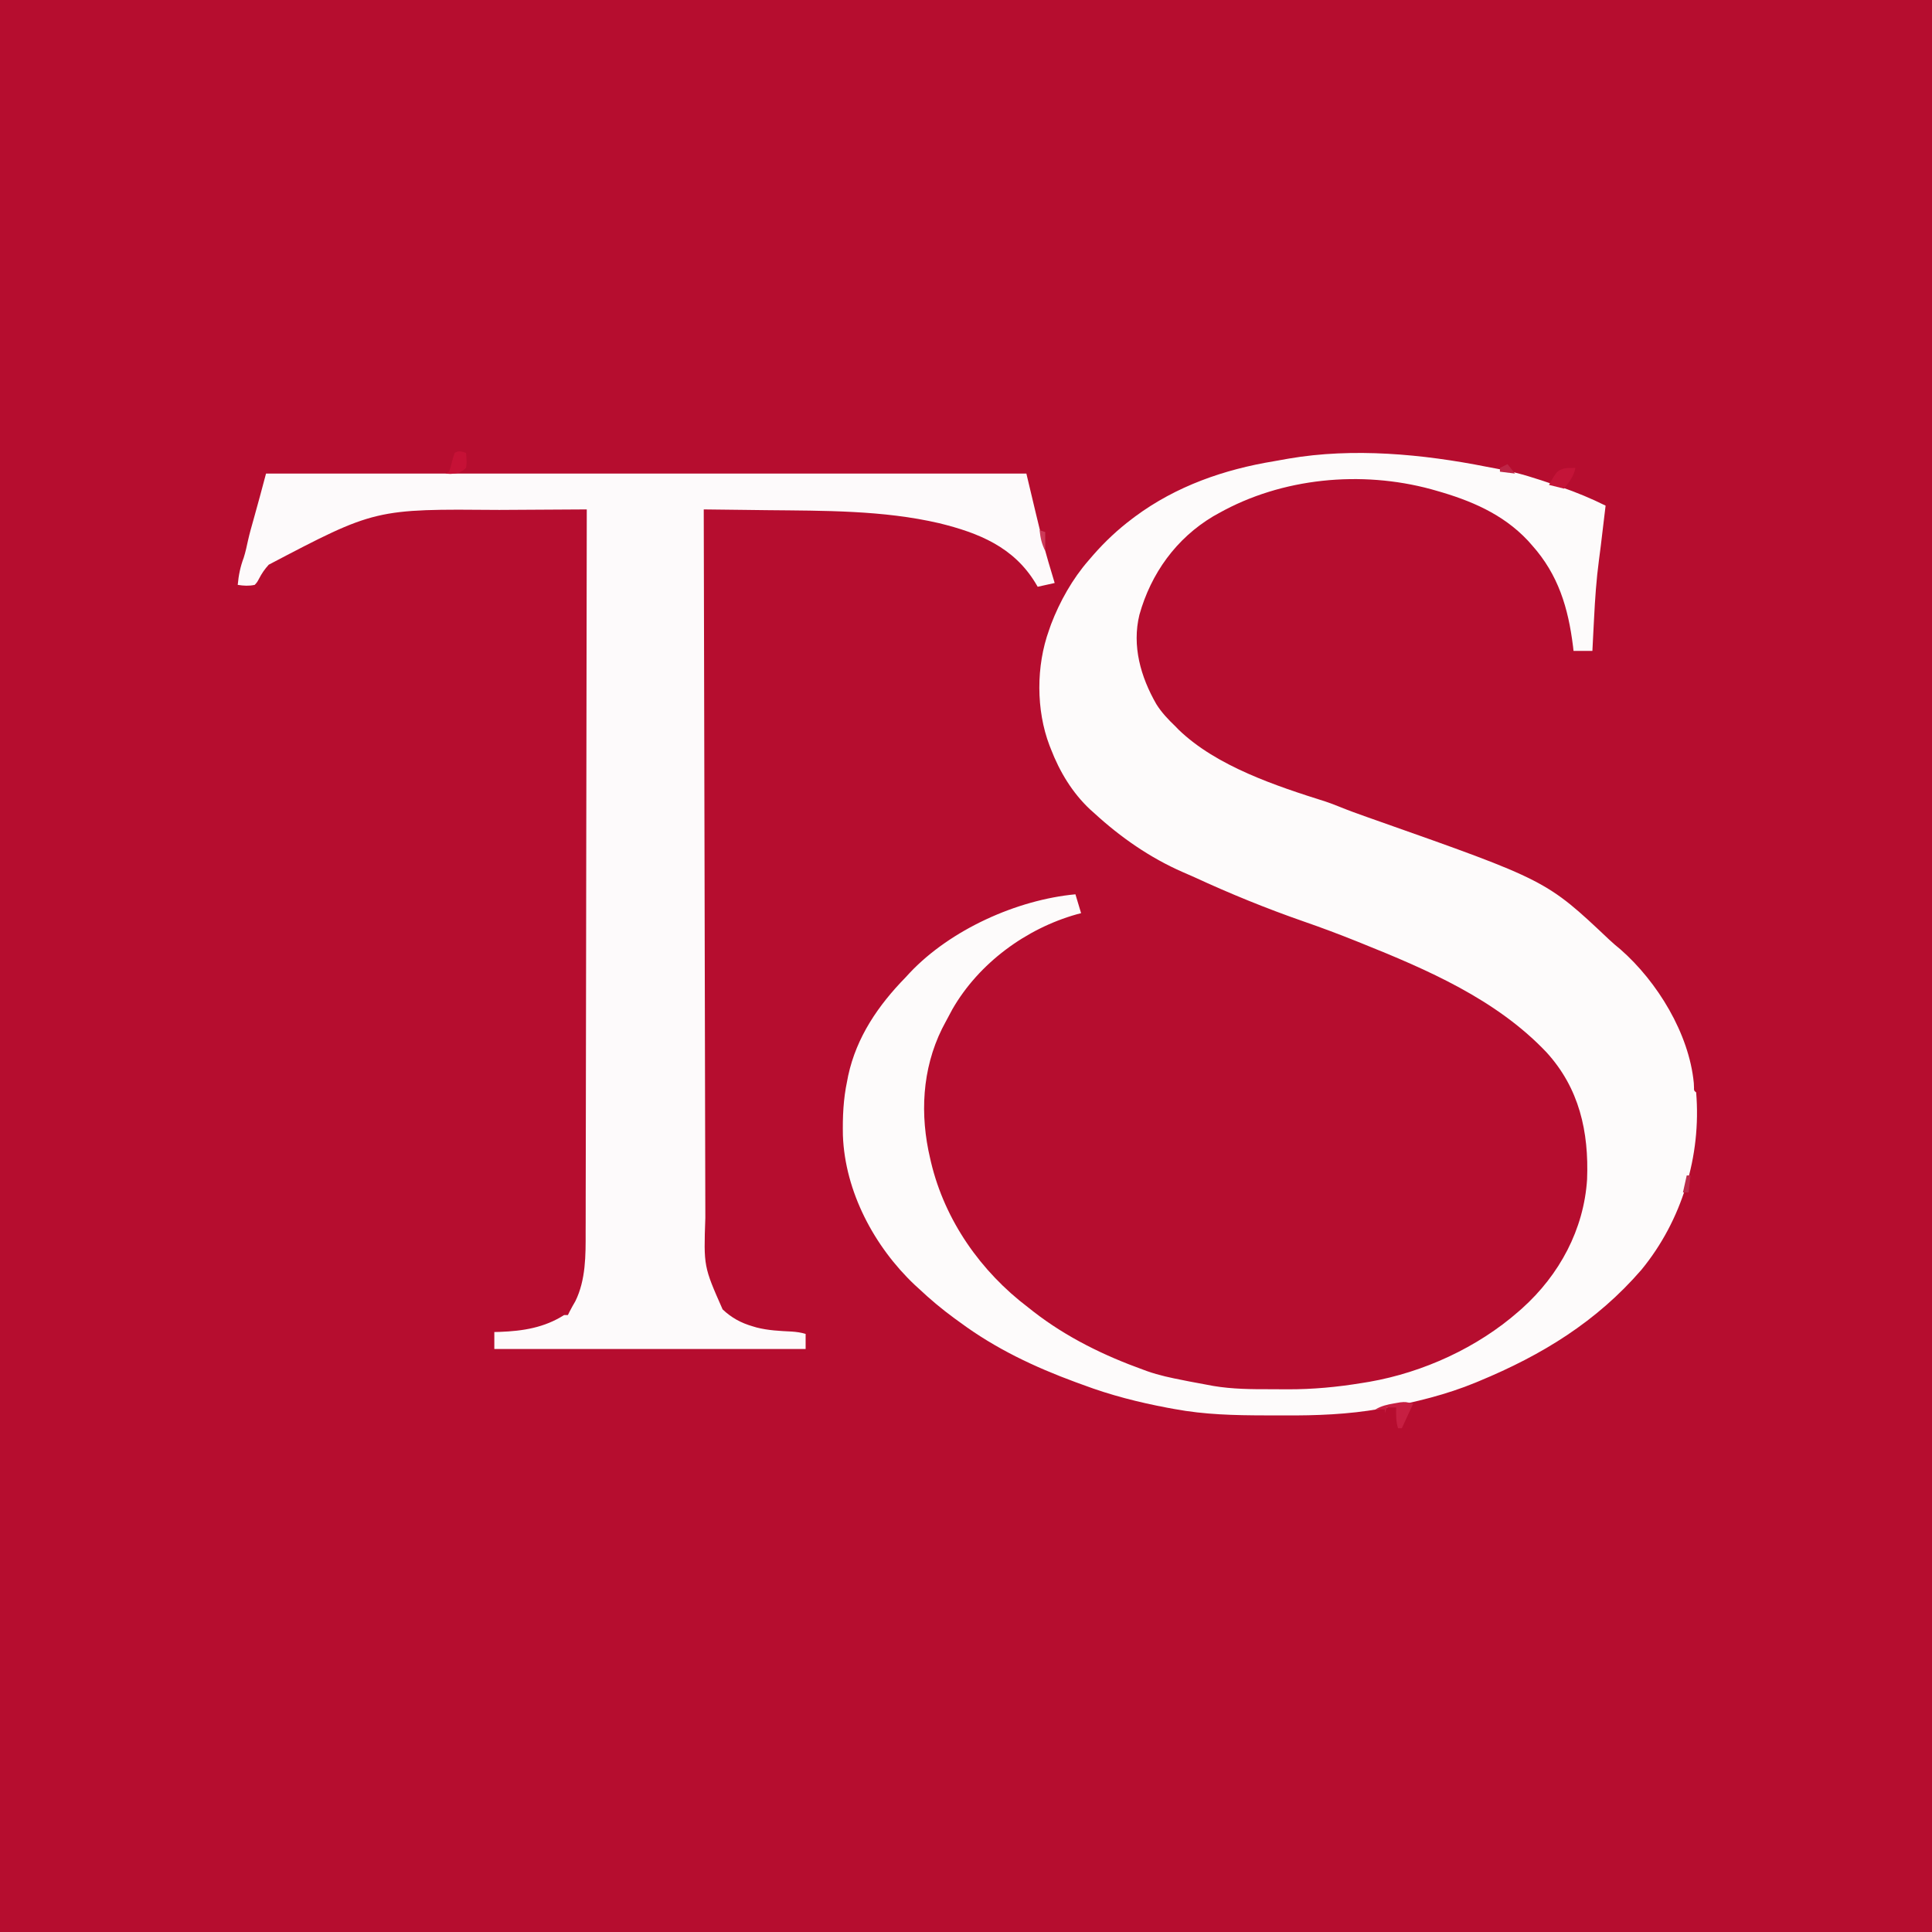
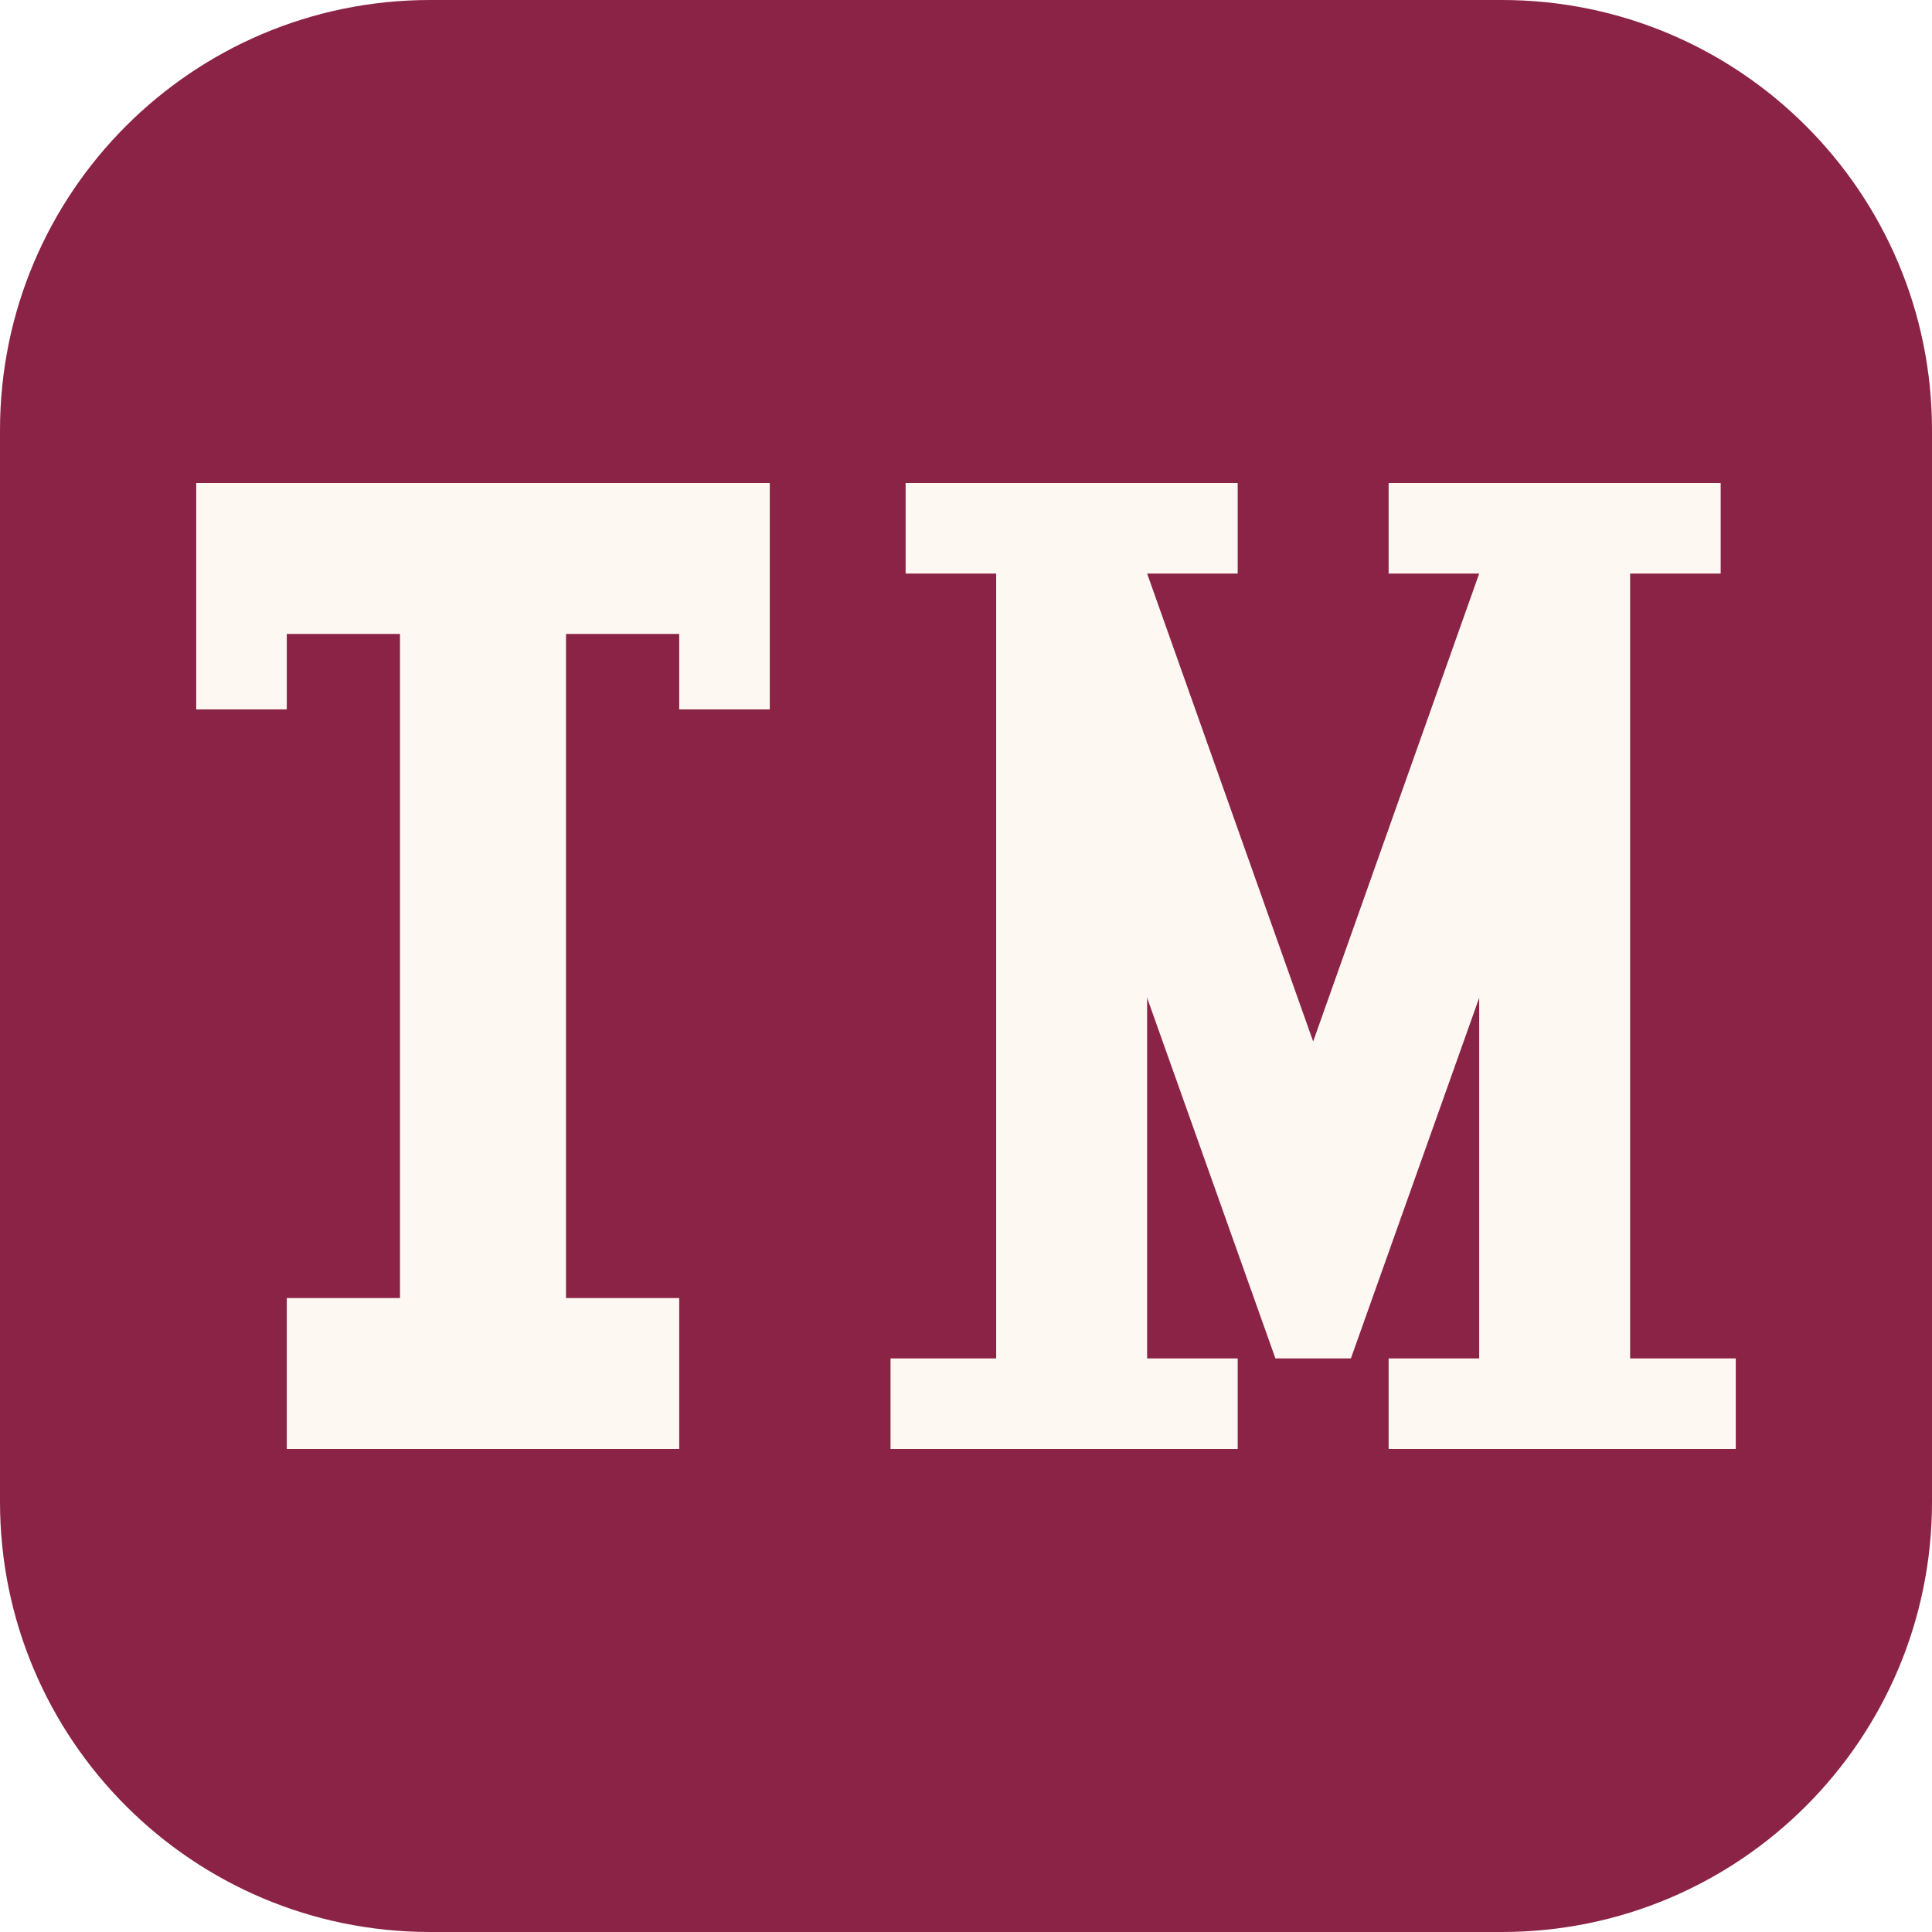
- <svg xmlns="http://www.w3.org/2000/svg" version="1.1" viewBox="0 0 1024 1024">
-   <path d="M0 0 C337.92 0 675.84 0 1024 0 C1024 337.92 1024 675.84 1024 1024 C686.08 1024 348.16 1024 0 1024 C0 686.08 0 348.16 0 0 Z " fill="#B60D2F" transform="translate(0,0)" />
-   <path d="M0 0 C2.597 0.514 5.196 0.997 7.8 1.467 C17.463 3.309 26.701 6.352 35.992 9.542 C37.213 9.961 38.434 10.38 39.693 10.812 C47.705 13.628 55.457 16.805 63.054 20.604 C62.597 24.437 62.138 28.271 61.679 32.104 C61.553 33.162 61.427 34.221 61.296 35.311 C61.167 36.387 61.039 37.464 60.906 38.573 C60.771 39.708 60.635 40.844 60.496 42.014 C60.195 44.461 59.877 46.907 59.546 49.35 C58.154 59.755 57.449 70.122 56.929 80.604 C56.842 82.265 56.755 83.927 56.667 85.588 C56.457 89.593 56.254 93.599 56.054 97.604 C52.754 97.604 49.454 97.604 46.054 97.604 C45.968 96.814 45.881 96.024 45.792 95.209 C43.25 74.798 38.026 57.229 24.054 41.604 C22.946 40.355 22.946 40.355 21.816 39.081 C8.531 24.947 -8.594 17.786 -26.946 12.604 C-27.764 12.372 -28.582 12.139 -29.425 11.9 C-66.435 1.863 -108.435 5.808 -141.946 24.604 C-142.941 25.158 -143.936 25.713 -144.961 26.284 C-164.553 37.983 -177.918 56.572 -184.032 78.452 C-188.064 94.959 -183.34 111.419 -175.074 125.8 C-172.269 130.286 -168.753 133.967 -164.946 137.604 C-164.38 138.189 -163.814 138.774 -163.231 139.377 C-143.173 158.753 -111.408 169.246 -85.395 177.436 C-82.763 178.327 -80.239 179.283 -77.672 180.334 C-72.979 182.236 -68.233 183.952 -63.458 185.635 C-62.679 185.91 -61.901 186.184 -61.099 186.467 C-60.298 186.75 -59.498 187.032 -58.673 187.323 C31.688 219.206 31.688 219.206 64.937 250.608 C66.893 252.452 68.915 254.148 70.992 255.854 C90.524 272.989 107.309 300.46 109.804 326.604 C109.84 327.367 109.876 328.13 109.914 328.917 C109.874 330.639 109.874 330.639 111.054 331.604 C113.85 365.251 103.496 399.483 82.054 425.604 C58.252 453.12 29.386 470.794 -3.946 484.604 C-4.569 484.864 -5.191 485.124 -5.833 485.393 C-21.341 491.79 -37.673 495.771 -54.133 498.854 C-54.926 499.005 -55.718 499.156 -56.534 499.312 C-73.408 502.289 -90.264 502.907 -107.365 502.81 C-110.706 502.791 -114.046 502.789 -117.387 502.79 C-133.637 502.765 -149.485 502.399 -165.508 499.417 C-166.7 499.199 -167.892 498.981 -169.119 498.757 C-184.44 495.869 -199.349 492.087 -213.946 486.604 C-215.283 486.117 -216.62 485.631 -217.958 485.147 C-239.67 477.14 -260.258 467.415 -278.946 453.604 C-279.971 452.864 -280.995 452.124 -282.051 451.362 C-288.719 446.477 -294.935 441.275 -300.946 435.604 C-301.66 434.954 -302.374 434.305 -303.11 433.635 C-324.554 413.361 -340.1 384.205 -341.192 354.389 C-341.385 344.644 -340.987 335.164 -338.946 325.604 C-338.671 324.173 -338.671 324.173 -338.391 322.713 C-333.946 302.187 -322.398 285.398 -307.946 270.604 C-307.219 269.815 -306.492 269.026 -305.743 268.213 C-284.162 245.354 -249.003 229.512 -217.946 226.604 C-216.956 229.904 -215.966 233.204 -214.946 236.604 C-215.699 236.8 -216.451 236.996 -217.227 237.198 C-244.145 244.777 -269.118 263.115 -283.133 287.479 C-284.441 289.837 -285.695 292.214 -286.946 294.604 C-287.783 296.197 -287.783 296.197 -288.637 297.823 C-299.262 319.338 -300.414 343.497 -294.946 366.604 C-294.79 367.28 -294.634 367.955 -294.474 368.651 C-287.103 399.542 -268.129 426.552 -242.946 445.604 C-242.015 446.339 -241.084 447.074 -240.125 447.831 C-222.575 461.45 -202.774 471.106 -181.946 478.604 C-181.25 478.86 -180.555 479.115 -179.839 479.379 C-173.593 481.582 -167.252 482.907 -160.758 484.167 C-159.207 484.479 -159.207 484.479 -157.624 484.797 C-154.403 485.433 -151.177 486.026 -147.946 486.604 C-146.913 486.797 -145.88 486.991 -144.816 487.19 C-134.709 488.882 -124.671 488.942 -114.445 488.92 C-111.479 488.917 -108.513 488.94 -105.547 488.965 C-92.126 489.009 -79.183 487.784 -65.946 485.604 C-64.705 485.402 -63.464 485.2 -62.185 484.992 C-33.482 479.957 -4.829 466.846 17.054 447.604 C17.646 447.084 18.238 446.563 18.848 446.027 C38.545 428.331 51.547 404.296 53.241 377.672 C54.228 352.388 49.088 329.281 31.617 310.229 C5.013 282.247 -31.397 266.563 -66.633 252.417 C-67.729 251.975 -67.729 251.975 -68.847 251.525 C-78.175 247.779 -87.556 244.26 -97.054 240.97 C-116.658 234.149 -136.115 226.224 -154.95 217.513 C-156.978 216.589 -159.022 215.708 -161.071 214.831 C-178.374 207.276 -194.067 196.359 -207.946 183.604 C-208.687 182.944 -209.428 182.284 -210.192 181.604 C-219.595 172.806 -226.357 161.553 -230.946 149.604 C-231.188 148.991 -231.431 148.378 -231.681 147.746 C-238.858 128.933 -238.794 105.505 -231.946 86.604 C-231.595 85.595 -231.245 84.585 -230.883 83.545 C-226.251 71.433 -219.497 59.37 -210.946 49.604 C-209.73 48.191 -209.73 48.191 -208.489 46.749 C-202.243 39.628 -195.525 33.316 -187.946 27.604 C-187.411 27.2 -186.876 26.795 -186.324 26.379 C-164.538 10.245 -139.098 1.389 -112.58 -2.958 C-110.056 -3.378 -107.543 -3.84 -105.028 -4.306 C-70.768 -10.215 -33.801 -6.719 0 0 Z " fill="#FDFBFB" transform="translate(787.9458,247.396)" />
-   <path d="M0 0 C132.99 0 265.98 0 403 0 C404.65 6.93 406.3 13.86 408 21 C412.496 39.64 412.496 39.64 418 58 C415.03 58.66 412.06 59.32 409 60 C408.576 59.287 408.152 58.574 407.715 57.84 C396.132 38.925 377.837 31.476 356.812 26.312 C327.117 19.4 295.703 19.714 265.345 19.399 C261.562 19.358 257.779 19.307 253.996 19.258 C246.664 19.163 239.332 19.078 232 19 C232.105 68.411 232.215 117.823 232.331 167.234 C232.345 173.072 232.359 178.909 232.372 184.747 C232.375 185.909 232.378 187.071 232.381 188.269 C232.425 207.069 232.465 225.869 232.505 244.67 C232.545 263.97 232.589 283.271 232.637 302.572 C232.666 314.475 232.692 326.378 232.715 338.281 C232.731 346.45 232.75 354.62 232.773 362.79 C232.785 367.499 232.797 372.208 232.803 376.916 C232.81 381.237 232.821 385.558 232.835 389.879 C232.839 391.433 232.842 392.986 232.843 394.539 C231.951 420.252 231.951 420.252 242 443 C246.72 447.467 251.786 450.214 258 452 C258.652 452.193 259.305 452.387 259.977 452.586 C266.118 454.173 272.337 454.439 278.645 454.754 C281.27 454.946 283.499 455.238 286 456 C286 458.64 286 461.28 286 464 C231.55 464 177.1 464 121 464 C121 461.03 121 458.06 121 455 C121.993 454.974 122.985 454.948 124.008 454.922 C136.223 454.466 147.483 452.692 158 446 C158.66 446 159.32 446 160 446 C160.29 445.408 160.58 444.817 160.879 444.207 C161.832 442.332 162.876 440.503 163.938 438.688 C169.516 427.394 169.44 414.314 169.399 402.011 C169.404 400.348 169.411 398.685 169.419 397.022 C169.437 392.495 169.436 387.969 169.433 383.442 C169.432 378.544 169.449 373.647 169.463 368.749 C169.486 360.278 169.498 351.807 169.502 343.336 C169.509 331.088 169.532 318.84 169.559 306.593 C169.602 286.718 169.632 266.844 169.654 246.97 C169.675 227.671 169.702 208.373 169.738 189.074 C169.74 187.884 169.742 186.693 169.744 185.466 C169.755 179.491 169.766 173.517 169.778 167.542 C169.871 118.028 169.942 68.514 170 19 C159.453 19.039 148.905 19.099 138.358 19.184 C133.457 19.223 128.556 19.255 123.655 19.271 C57.825 18.715 57.825 18.715 1.441 48.301 C-0.734 50.706 -2.198 52.834 -3.688 55.688 C-4.711 57.605 -4.711 57.605 -6 59 C-9.104 59.662 -11.88 59.489 -15 59 C-14.532 53.851 -13.627 49.409 -11.816 44.566 C-10.853 41.537 -10.209 38.485 -9.538 35.38 C-8.7 31.673 -7.665 28.029 -6.625 24.375 C-4.331 16.271 -2.171 8.141 0 0 Z " fill="#FDFAFB" transform="translate(141,251)" />
-   <path d="M0 0 C-1.98 4.29 -3.96 8.58 -6 13 C-6.66 13 -7.32 13 -8 13 C-9.176 9.326 -9.074 5.831 -9 2 C-10.65 2 -12.3 2 -14 2 C-14.33 2.99 -14.66 3.98 -15 5 C-15 4.34 -15 3.68 -15 3 C-16.65 3 -18.3 3 -20 3 C-16.731 1.137 -13.701 0.428 -10 -0.188 C-8.453 -0.456 -8.453 -0.456 -6.875 -0.73 C-4 -1 -4 -1 0 0 Z " fill="#C71F42" transform="translate(749,744)" />
-   <path d="M0 0 C-0.88 4.573 -3.237 7.316 -6 11 C-8.64 10.34 -11.28 9.68 -14 9 C-9.828 1.648 -9.828 1.648 -6.062 0.312 C-4 0 -4 0 0 0 Z " fill="#C41438" transform="translate(835,248)" />
-   <path d="M0 0 C0.43 5.242 0.43 5.242 0 8 C-2.797 10.632 -4.492 10.971 -8.312 11.188 C-9.643 11.095 -9.643 11.095 -11 11 C-10.34 10.67 -9.68 10.34 -9 10 C-8.164 7.687 -8.164 7.687 -7.5 5 C-6.781 2.25 -6.781 2.25 -6 0 C-3.509 -1.245 -2.589 -0.777 0 0 Z " fill="#C61136" transform="translate(247,240)" />
-   <path d="M0 0 C0.66 0 1.32 0 2 0 C1.67 2.97 1.34 5.94 1 9 C0.01 9 -0.98 9 -2 9 C-1.34 6.03 -0.68 3.06 0 0 Z " fill="#BB2D4C" transform="translate(894,623)" />
-   <path d="M0 0 C0.99 0.33 1.98 0.66 3 1 C3 4.3 3 7.6 3 11 C1.048 7.096 0.494 4.278 0 0 Z " fill="#CC3958" transform="translate(551,281)" />
-   <path d="M0 0 C1.32 1.65 2.64 3.3 4 5 C1.36 4.67 -1.28 4.34 -4 4 C-4 3.34 -4 2.68 -4 2 C-2.68 1.34 -1.36 0.68 0 0 Z " fill="#BE2546" transform="translate(799,246)" />
+ <svg xmlns="http://www.w3.org/2000/svg" viewBox="0 0 256 256" width="256" height="256" role="img" aria-label="TricityMatch">
+   <rect width="256" height="256" rx="57" ry="57" fill="#8B2346" />
+   <g fill="#FDF8F2" transform="translate(128 128) scale(1) translate(-128 -128)">
+     <path d="M26 64 L102 64 L102 94 L90 94 L90 84 L75 84 L75 172 L90 172 L90 192 L38 192 L38 172 L53 172 L53 84 L38 84 L38 94 L26 94 Z" />
+     <path d="M120 64 L164 64 L164 76 L152 76 L152 180 L164 180 L164 192 L118 192 L118 180 L132 180 L132 76 L120 76 Z" />
+     <path d="M132 76 L152 76 L174 138 L196 76 L216 76 L179 180 L169 180 Z" />
+     <path d="M184 64 L228 64 L228 76 L216 76 L216 180 L230 180 L230 192 L184 192 L184 180 L196 180 L196 76 L184 76 Z" />
+   </g>
</svg>
